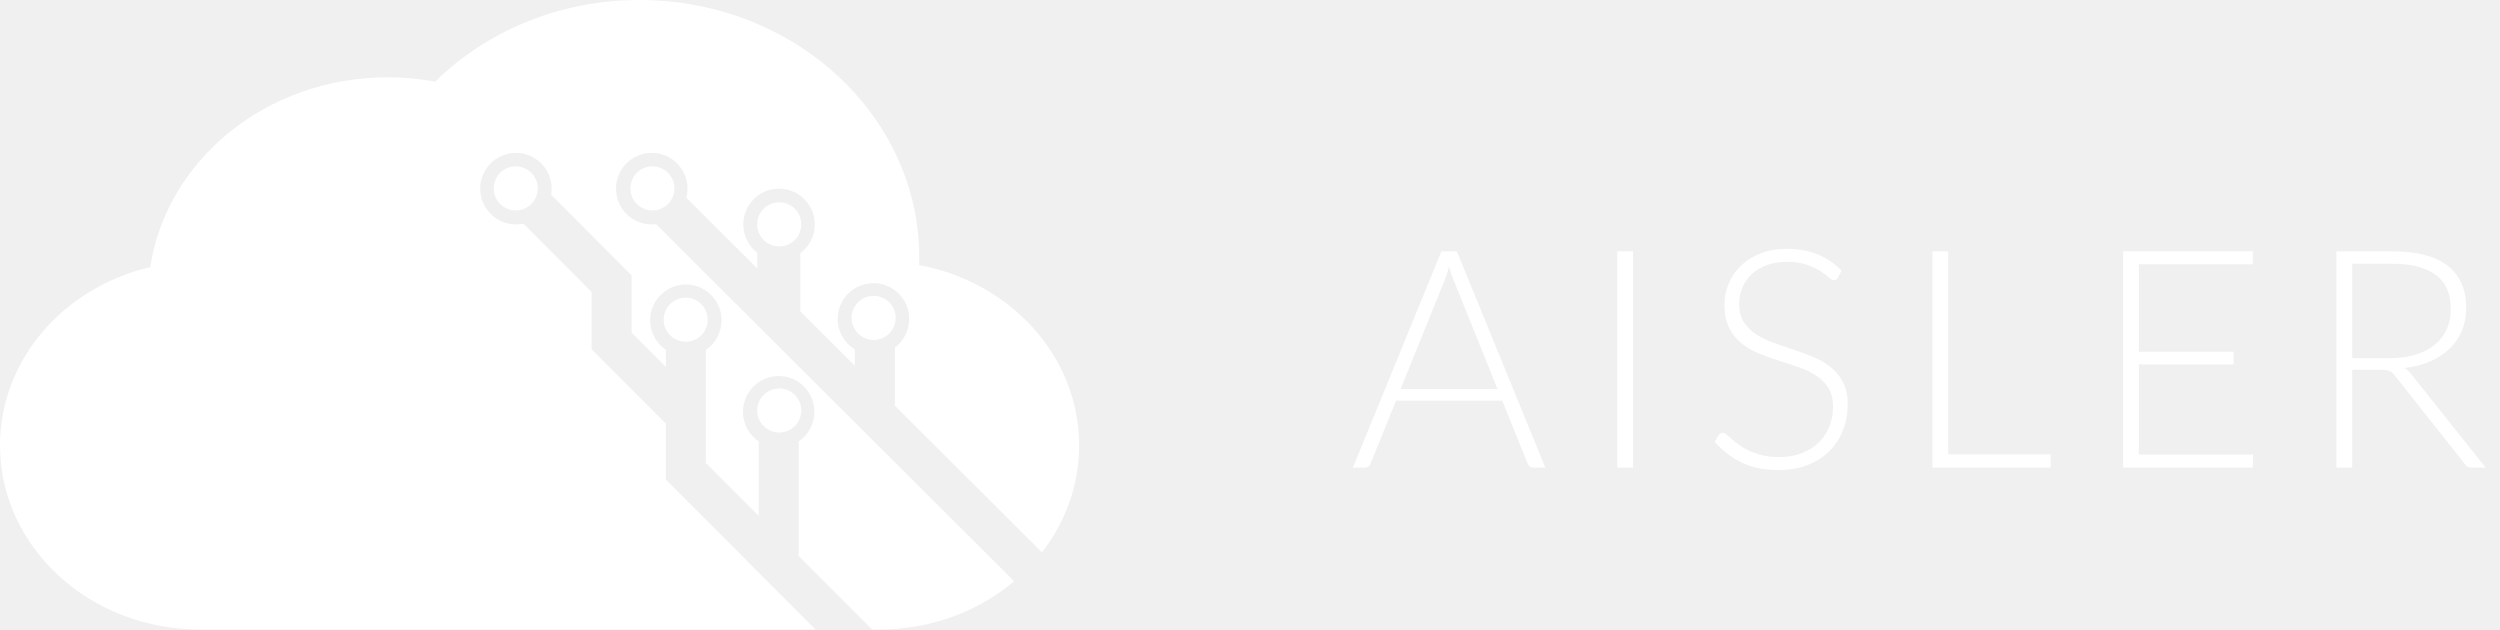
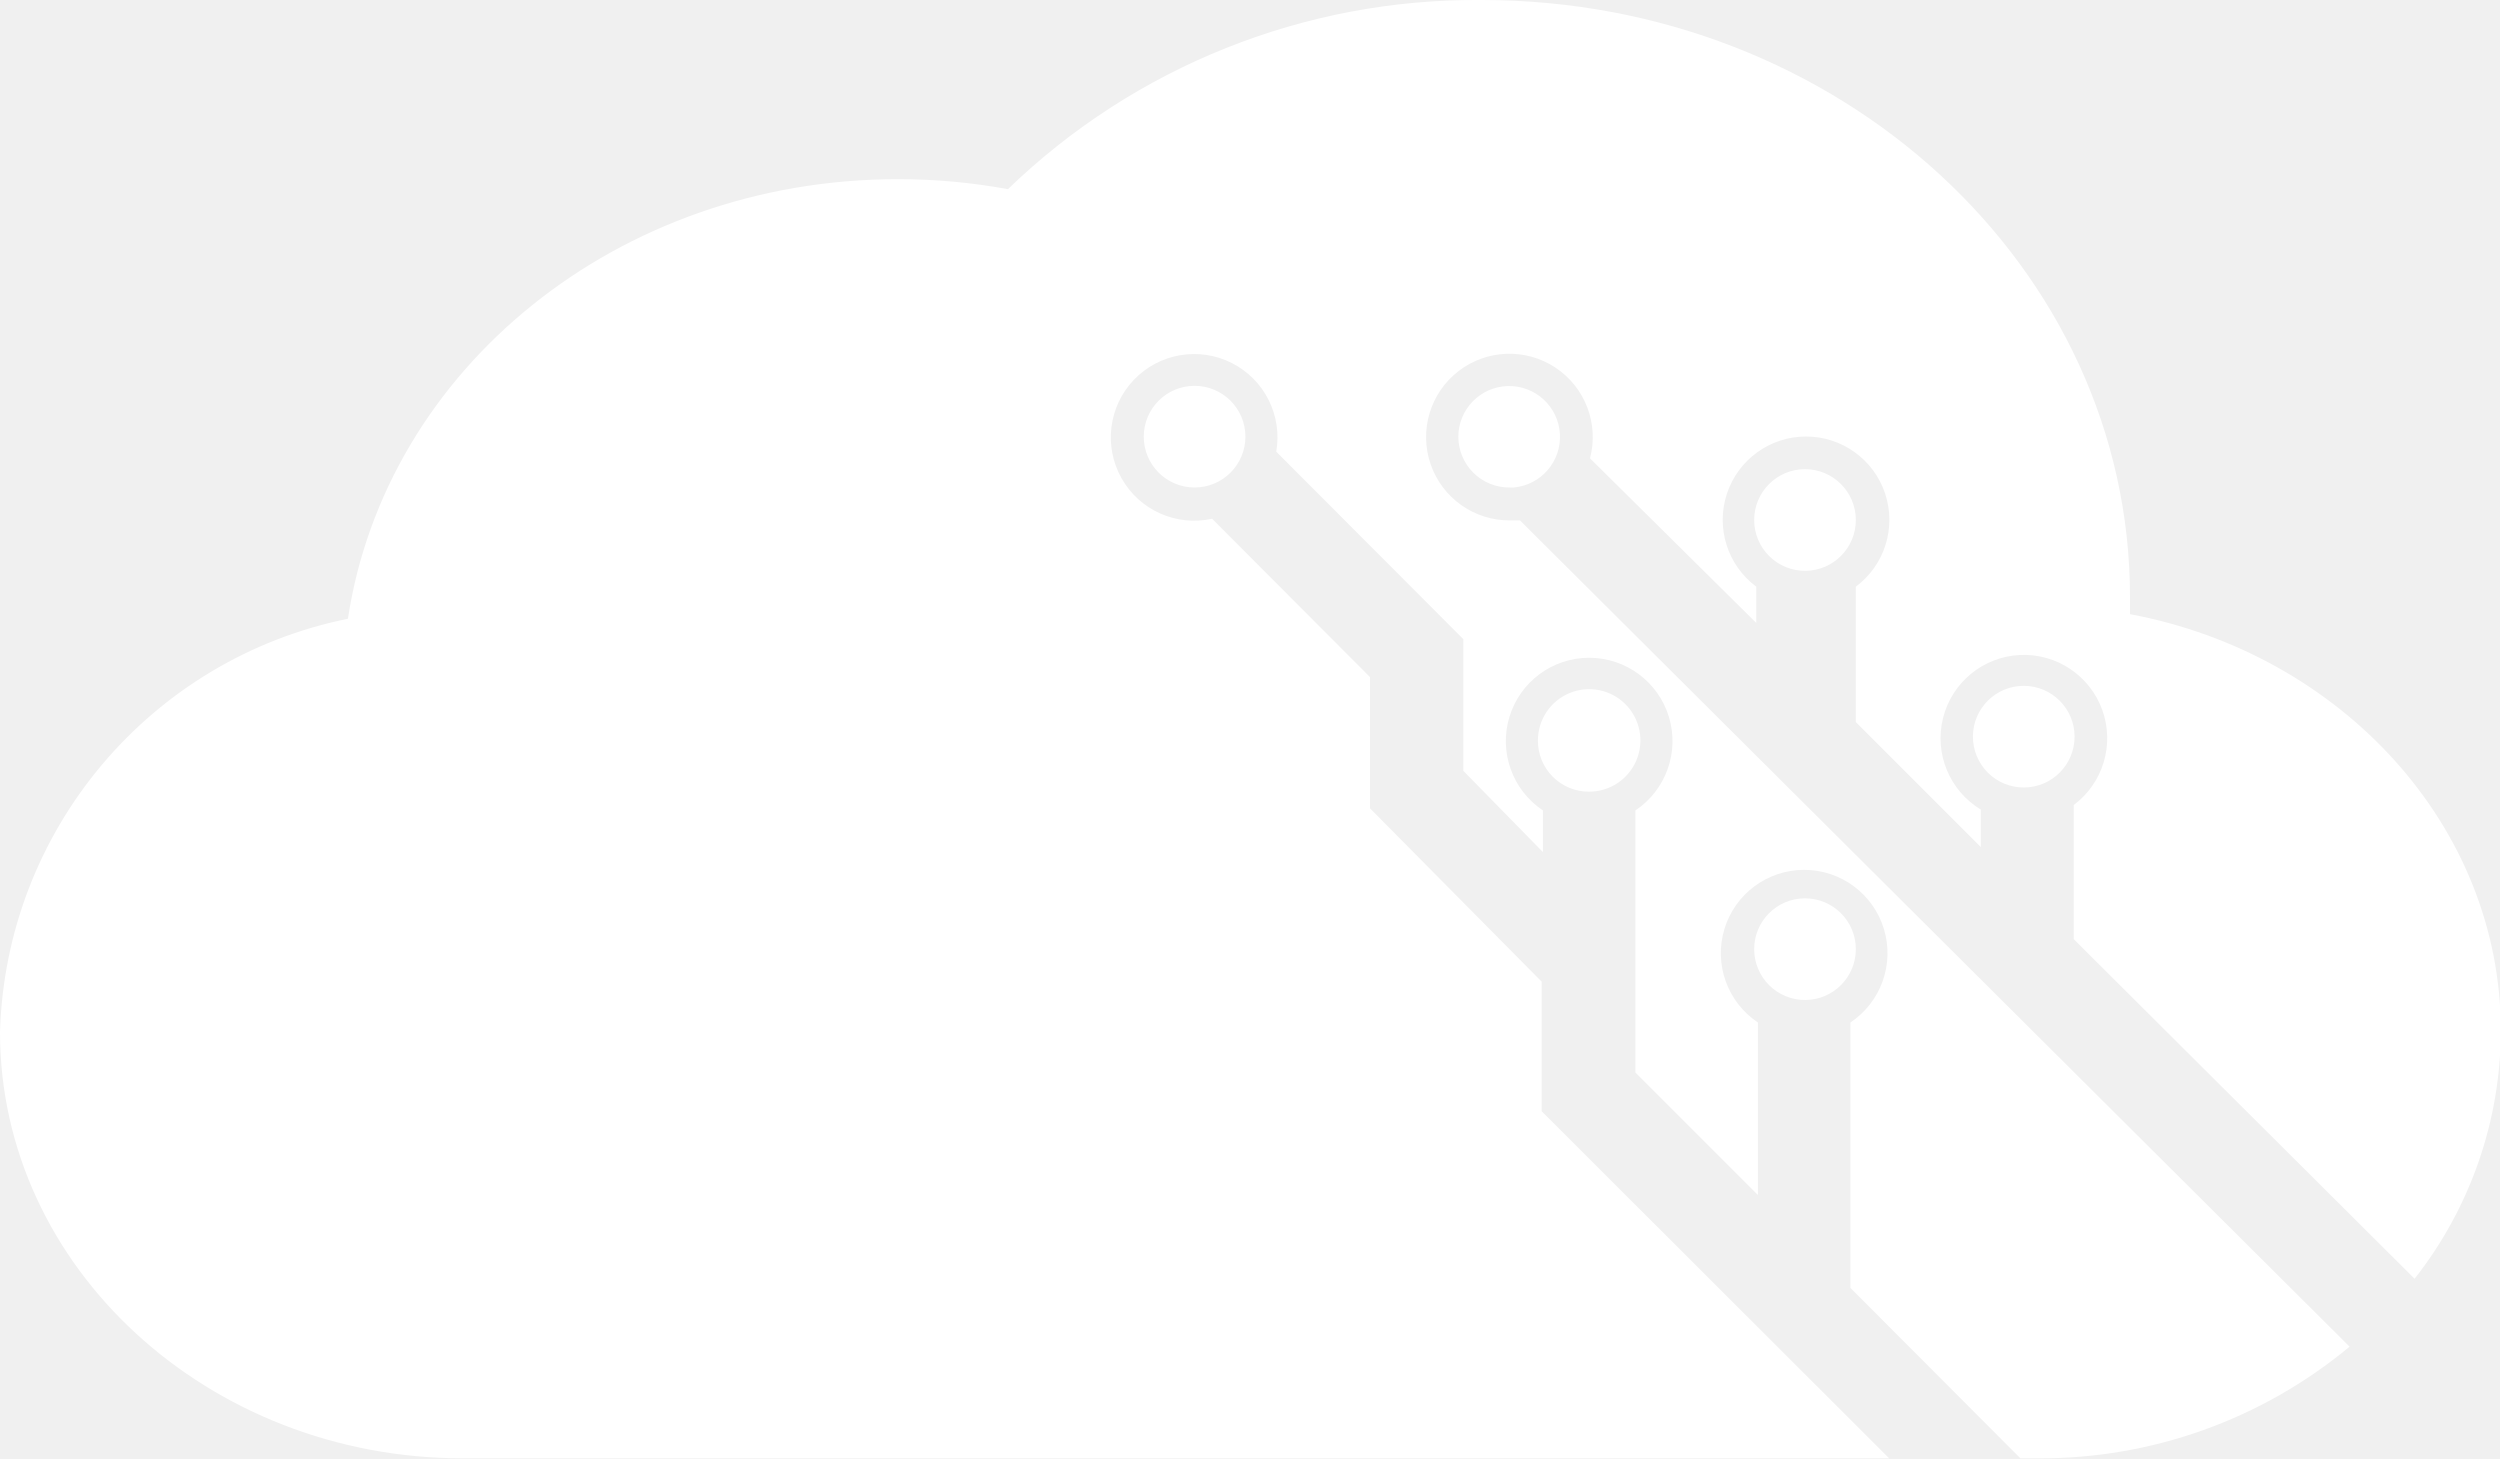
- <svg xmlns="http://www.w3.org/2000/svg" width="139px" height="35px" viewBox="0 0 139 35" version="1.1">
-   <defs />
-   <g id="Product-page" stroke="none" stroke-width="1" fill="none" fill-rule="evenodd">
-     <g id="search-page_full_button-copy-12" transform="translate(-30, -32)" fill="#FFFFFF">
-       <g id="logo" transform="translate(30, 32)">
-         <path d="M56.387,32.318 C54.411,33.984 51.779,35 48.889,35 L48.487,35 L48.487,35 L44.407,30.913 L44.407,24.543 L44.407,24.543 C44.934,24.185 45.28,23.581 45.28,22.895 C45.28,21.797 44.392,20.907 43.295,20.907 C42.199,20.907 41.31,21.797 41.31,22.895 C41.31,23.581 41.657,24.185 42.184,24.543 L42.184,28.686 L42.184,28.686 L39.246,25.743 L39.246,19.453 C39.773,19.095 40.119,18.491 40.119,17.805 C40.119,16.707 39.23,15.817 38.134,15.817 C37.038,15.817 36.149,16.707 36.149,17.805 C36.149,18.491 36.495,19.095 37.022,19.453 L37.022,19.453 L37.022,20.406 L35.117,18.497 L35.117,18.497 L35.117,15.34 L35.132,15.325 L30.641,10.827 L30.641,10.827 C30.66,10.717 30.67,10.604 30.67,10.488 C30.67,9.39 29.781,8.5 28.685,8.5 C27.589,8.5 26.7,9.39 26.7,10.488 C26.7,11.586 27.589,12.477 28.685,12.477 C28.827,12.477 28.966,12.462 29.1,12.433 L32.893,16.232 L32.893,19.396 L32.898,19.396 L32.893,19.4 L32.893,19.42 L32.893,19.42 L37.022,23.555 L37.022,26.554 L37.022,26.554 L37.022,26.666 L45.343,35 L11.111,35 L11.111,35 C4.975,35 0,30.418 0,24.766 C0,19.991 3.551,15.979 8.353,14.85 C9.266,8.886 14.829,4.298 21.556,4.298 C22.46,4.298 23.343,4.381 24.196,4.539 L24.196,4.539 C27.035,1.746 31.074,0 35.556,0 C44.147,0 51.111,6.415 51.111,14.327 C51.111,14.464 51.109,14.6 51.105,14.736 C56.18,15.682 60,19.813 60,24.766 C60,26.983 59.234,29.036 57.933,30.712 L49.758,22.559 L49.758,22.559 L49.758,19.322 L49.758,19.322 C50.239,18.958 50.551,18.381 50.551,17.732 C50.551,16.633 49.661,15.742 48.563,15.742 C47.465,15.742 46.575,16.633 46.575,17.732 C46.575,18.45 46.956,19.08 47.526,19.429 L47.526,20.333 L44.497,17.312 L44.497,14.079 C44.986,13.716 45.303,13.135 45.303,12.479 C45.303,11.38 44.413,10.49 43.315,10.49 C42.217,10.49 41.327,11.38 41.327,12.479 C41.327,13.122 41.632,13.695 42.105,14.058 L42.105,14.058 L42.105,14.927 L42.105,14.927 L38.161,10.994 L38.161,10.994 C38.203,10.833 38.226,10.664 38.226,10.49 C38.226,9.391 37.336,8.5 36.238,8.5 C35.14,8.5 34.25,9.391 34.25,10.49 C34.25,11.588 35.14,12.479 36.238,12.479 C36.32,12.479 36.401,12.474 36.48,12.465 L56.387,32.318 L56.387,32.318 L56.387,32.318 Z M43.325,24.05 C44.002,24.05 44.55,23.502 44.55,22.825 C44.55,22.148 44.002,21.6 43.325,21.6 C42.648,21.6 42.1,22.148 42.1,22.825 C42.1,23.502 42.648,24.05 43.325,24.05 L43.325,24.05 Z M28.675,11.7 C29.352,11.7 29.9,11.152 29.9,10.475 C29.9,9.798 29.352,9.25 28.675,9.25 C27.998,9.25 27.45,9.798 27.45,10.475 C27.45,11.152 27.998,11.7 28.675,11.7 L28.675,11.7 Z M38.125,19 C38.802,19 39.35,18.452 39.35,17.775 C39.35,17.098 38.802,16.55 38.125,16.55 C37.448,16.55 36.9,17.098 36.9,17.775 C36.9,18.452 37.448,19 38.125,19 L38.125,19 Z M48.575,18.9 C49.252,18.9 49.8,18.352 49.8,17.675 C49.8,16.998 49.252,16.45 48.575,16.45 C47.898,16.45 47.35,16.998 47.35,17.675 C47.35,18.352 47.898,18.9 48.575,18.9 L48.575,18.9 Z M43.325,13.7 C44.002,13.7 44.55,13.152 44.55,12.475 C44.55,11.798 44.002,11.25 43.325,11.25 C42.648,11.25 42.1,11.798 42.1,12.475 C42.1,13.152 42.648,13.7 43.325,13.7 L43.325,13.7 Z M36.275,11.7 C36.952,11.7 37.5,11.152 37.5,10.475 C37.5,9.798 36.952,9.25 36.275,9.25 C35.598,9.25 35.05,9.798 35.05,10.475 C35.05,11.152 35.598,11.7 36.275,11.7 L36.275,11.7 Z" />
-         <path d="M85.922,26 L85.251,26 C85.172,26 85.107,25.979 85.055,25.936 C85.004,25.894 84.965,25.839 84.936,25.77 L83.525,22.277 L77.618,22.277 L76.207,25.77 C76.184,25.833 76.145,25.887 76.088,25.932 C76.031,25.977 75.963,26 75.884,26 L75.221,26 L80.142,13.973 L81.001,13.973 L85.922,26 Z M77.873,21.631 L83.262,21.631 L80.814,15.553 C80.729,15.355 80.647,15.117 80.567,14.839 C80.528,14.976 80.488,15.106 80.448,15.23 C80.409,15.355 80.369,15.466 80.329,15.562 L77.873,21.631 Z M90.796,26 L89.92,26 L89.92,13.973 L90.796,13.973 L90.796,26 Z M102.188,15.434 C102.137,15.531 102.063,15.579 101.967,15.579 C101.893,15.579 101.798,15.527 101.682,15.422 C101.566,15.317 101.409,15.201 101.21,15.073 C101.012,14.946 100.764,14.828 100.467,14.72 C100.169,14.613 99.802,14.559 99.366,14.559 C98.93,14.559 98.546,14.621 98.214,14.746 C97.883,14.871 97.605,15.041 97.381,15.256 C97.157,15.471 96.987,15.721 96.871,16.004 C96.755,16.287 96.697,16.585 96.697,16.896 C96.697,17.305 96.783,17.642 96.956,17.908 C97.129,18.174 97.357,18.401 97.641,18.588 C97.924,18.775 98.245,18.932 98.605,19.06 C98.965,19.187 99.335,19.313 99.715,19.438 C100.094,19.563 100.464,19.7 100.824,19.85 C101.184,20 101.505,20.189 101.788,20.416 C102.072,20.642 102.3,20.921 102.473,21.253 C102.646,21.584 102.732,21.996 102.732,22.489 C102.732,22.994 102.646,23.468 102.473,23.913 C102.3,24.358 102.049,24.745 101.721,25.073 C101.392,25.402 100.99,25.661 100.513,25.851 C100.037,26.041 99.494,26.136 98.882,26.136 C98.088,26.136 97.405,25.996 96.833,25.715 C96.261,25.435 95.759,25.051 95.329,24.564 L95.567,24.189 C95.635,24.104 95.714,24.062 95.805,24.062 C95.856,24.062 95.921,24.096 96,24.164 C96.079,24.232 96.176,24.316 96.289,24.415 C96.402,24.514 96.538,24.622 96.697,24.738 C96.856,24.854 97.04,24.962 97.249,25.061 C97.459,25.16 97.7,25.243 97.972,25.311 C98.244,25.38 98.553,25.413 98.898,25.413 C99.375,25.413 99.799,25.341 100.174,25.197 C100.548,25.052 100.863,24.855 101.121,24.606 C101.379,24.357 101.576,24.061 101.712,23.718 C101.848,23.375 101.916,23.008 101.916,22.617 C101.916,22.192 101.83,21.842 101.657,21.567 C101.484,21.292 101.256,21.063 100.972,20.879 C100.689,20.695 100.368,20.54 100.008,20.416 C99.648,20.291 99.278,20.169 98.898,20.05 C98.519,19.931 98.149,19.798 97.789,19.651 C97.429,19.503 97.108,19.315 96.825,19.085 C96.541,18.856 96.313,18.57 96.14,18.227 C95.967,17.884 95.881,17.455 95.881,16.939 C95.881,16.537 95.957,16.149 96.111,15.774 C96.264,15.4 96.487,15.07 96.782,14.784 C97.077,14.498 97.441,14.269 97.874,14.096 C98.308,13.923 98.802,13.836 99.358,13.836 C99.981,13.836 100.54,13.936 101.036,14.134 C101.532,14.332 101.984,14.635 102.392,15.043 L102.188,15.434 Z M108.319,25.261 L114.014,25.261 L114.014,26 L107.444,26 L107.444,13.973 L108.319,13.973 L108.319,25.261 Z M125.254,13.973 L125.254,14.695 L118.921,14.695 L118.921,19.557 L124.191,19.557 L124.191,20.262 L118.921,20.262 L118.921,25.277 L125.27,25.277 L125.254,26 L118.046,26 L118.046,13.973 L125.254,13.973 Z M130.781,20.56 L130.781,26 L129.905,26 L129.905,13.973 L132.982,13.973 C134.365,13.973 135.401,14.24 136.089,14.776 C136.778,15.311 137.122,16.097 137.122,17.134 C137.122,17.594 137.041,18.013 136.88,18.392 C136.718,18.772 136.489,19.105 136.191,19.391 C135.894,19.677 135.534,19.913 135.112,20.097 C134.69,20.281 134.218,20.401 133.696,20.458 C133.833,20.543 133.954,20.656 134.062,20.798 L138.202,26 L137.453,26 C137.357,26 137.276,25.984 137.211,25.953 C137.146,25.922 137.085,25.864 137.029,25.779 L133.169,20.9 C133.124,20.838 133.077,20.784 133.029,20.738 C132.981,20.693 132.927,20.658 132.868,20.632 C132.808,20.607 132.737,20.588 132.655,20.577 C132.573,20.566 132.473,20.56 132.353,20.56 L130.781,20.56 Z M130.781,19.914 L132.863,19.914 C133.396,19.914 133.874,19.85 134.296,19.723 C134.718,19.595 135.075,19.413 135.367,19.174 C135.659,18.936 135.881,18.65 136.034,18.316 C136.187,17.982 136.263,17.605 136.263,17.186 C136.263,16.33 135.984,15.695 135.426,15.281 C134.868,14.868 134.054,14.661 132.982,14.661 L130.781,14.661 L130.781,19.914 Z" id="AISLER" />
+ <svg xmlns="http://www.w3.org/2000/svg" id="Layer_1" data-name="Layer 1" viewBox="0 0 60 35">
+   <defs>
+     <style>.cls-1{fill:#fff;}</style>
+   </defs>
+   <g id="Product-page">
+     <g id="search-page_full_button-copy-12" data-name="search-page full button-copy-12">
+       <g id="logo">
+         <path class="cls-1" d="M56.39,32.32A11.61,11.61,0,0,1,48.89,35h-0.4l-4.08-4.09V24.54h0a2,2,0,1,0-2.22,0v4.14h0l-2.94-2.94V19.45a2,2,0,1,0-2.22,0h0v1L35.12,18.5h0V15.34h0l-4.49-4.5h0a2,2,0,1,0-1.54,1.61l3.79,3.8V19.4h0v0h0L37,23.56v3h0v0.11L45.34,35H11.11C5,35,0,30.42,0,24.77a10.43,10.43,0,0,1,8.35-9.92c0.91-6,6.48-10.55,13.2-10.55a14.51,14.51,0,0,1,2.64.24h0A16.16,16.16,0,0,1,35.56,0c8.59,0,15.56,6.41,15.56,14.33q0,0.2,0,.41c5.07,0.95,8.9,5.08,8.9,10a9.65,9.65,0,0,1-2.07,5.95l-8.18-8.15h0V19.32h0a2,2,0,1,0-2.23.11v0.9l-3-3V14.08a2,2,0,1,0-2.39,0h0v0.87h0L38.16,11h0a2,2,0,1,0-1.92,1.49h0.24L56.39,32.32h0ZM43.33,24a1.22,1.22,0,1,0-1.23-1.22A1.22,1.22,0,0,0,43.33,24h0ZM28.67,11.7a1.22,1.22,0,1,0-1.22-1.22,1.22,1.22,0,0,0,1.22,1.22h0ZM38.13,19a1.23,1.23,0,1,0-1.22-1.23A1.22,1.22,0,0,0,38.13,19h0Zm10.45-.1a1.22,1.22,0,1,0-1.23-1.23,1.22,1.22,0,0,0,1.23,1.23h0Zm-5.25-5.2a1.22,1.22,0,1,0-1.23-1.22,1.22,1.22,0,0,0,1.23,1.22h0Zm-7-2A1.22,1.22,0,1,0,35,10.48a1.22,1.22,0,0,0,1.23,1.22h0Z" />
      </g>
    </g>
  </g>
</svg>
